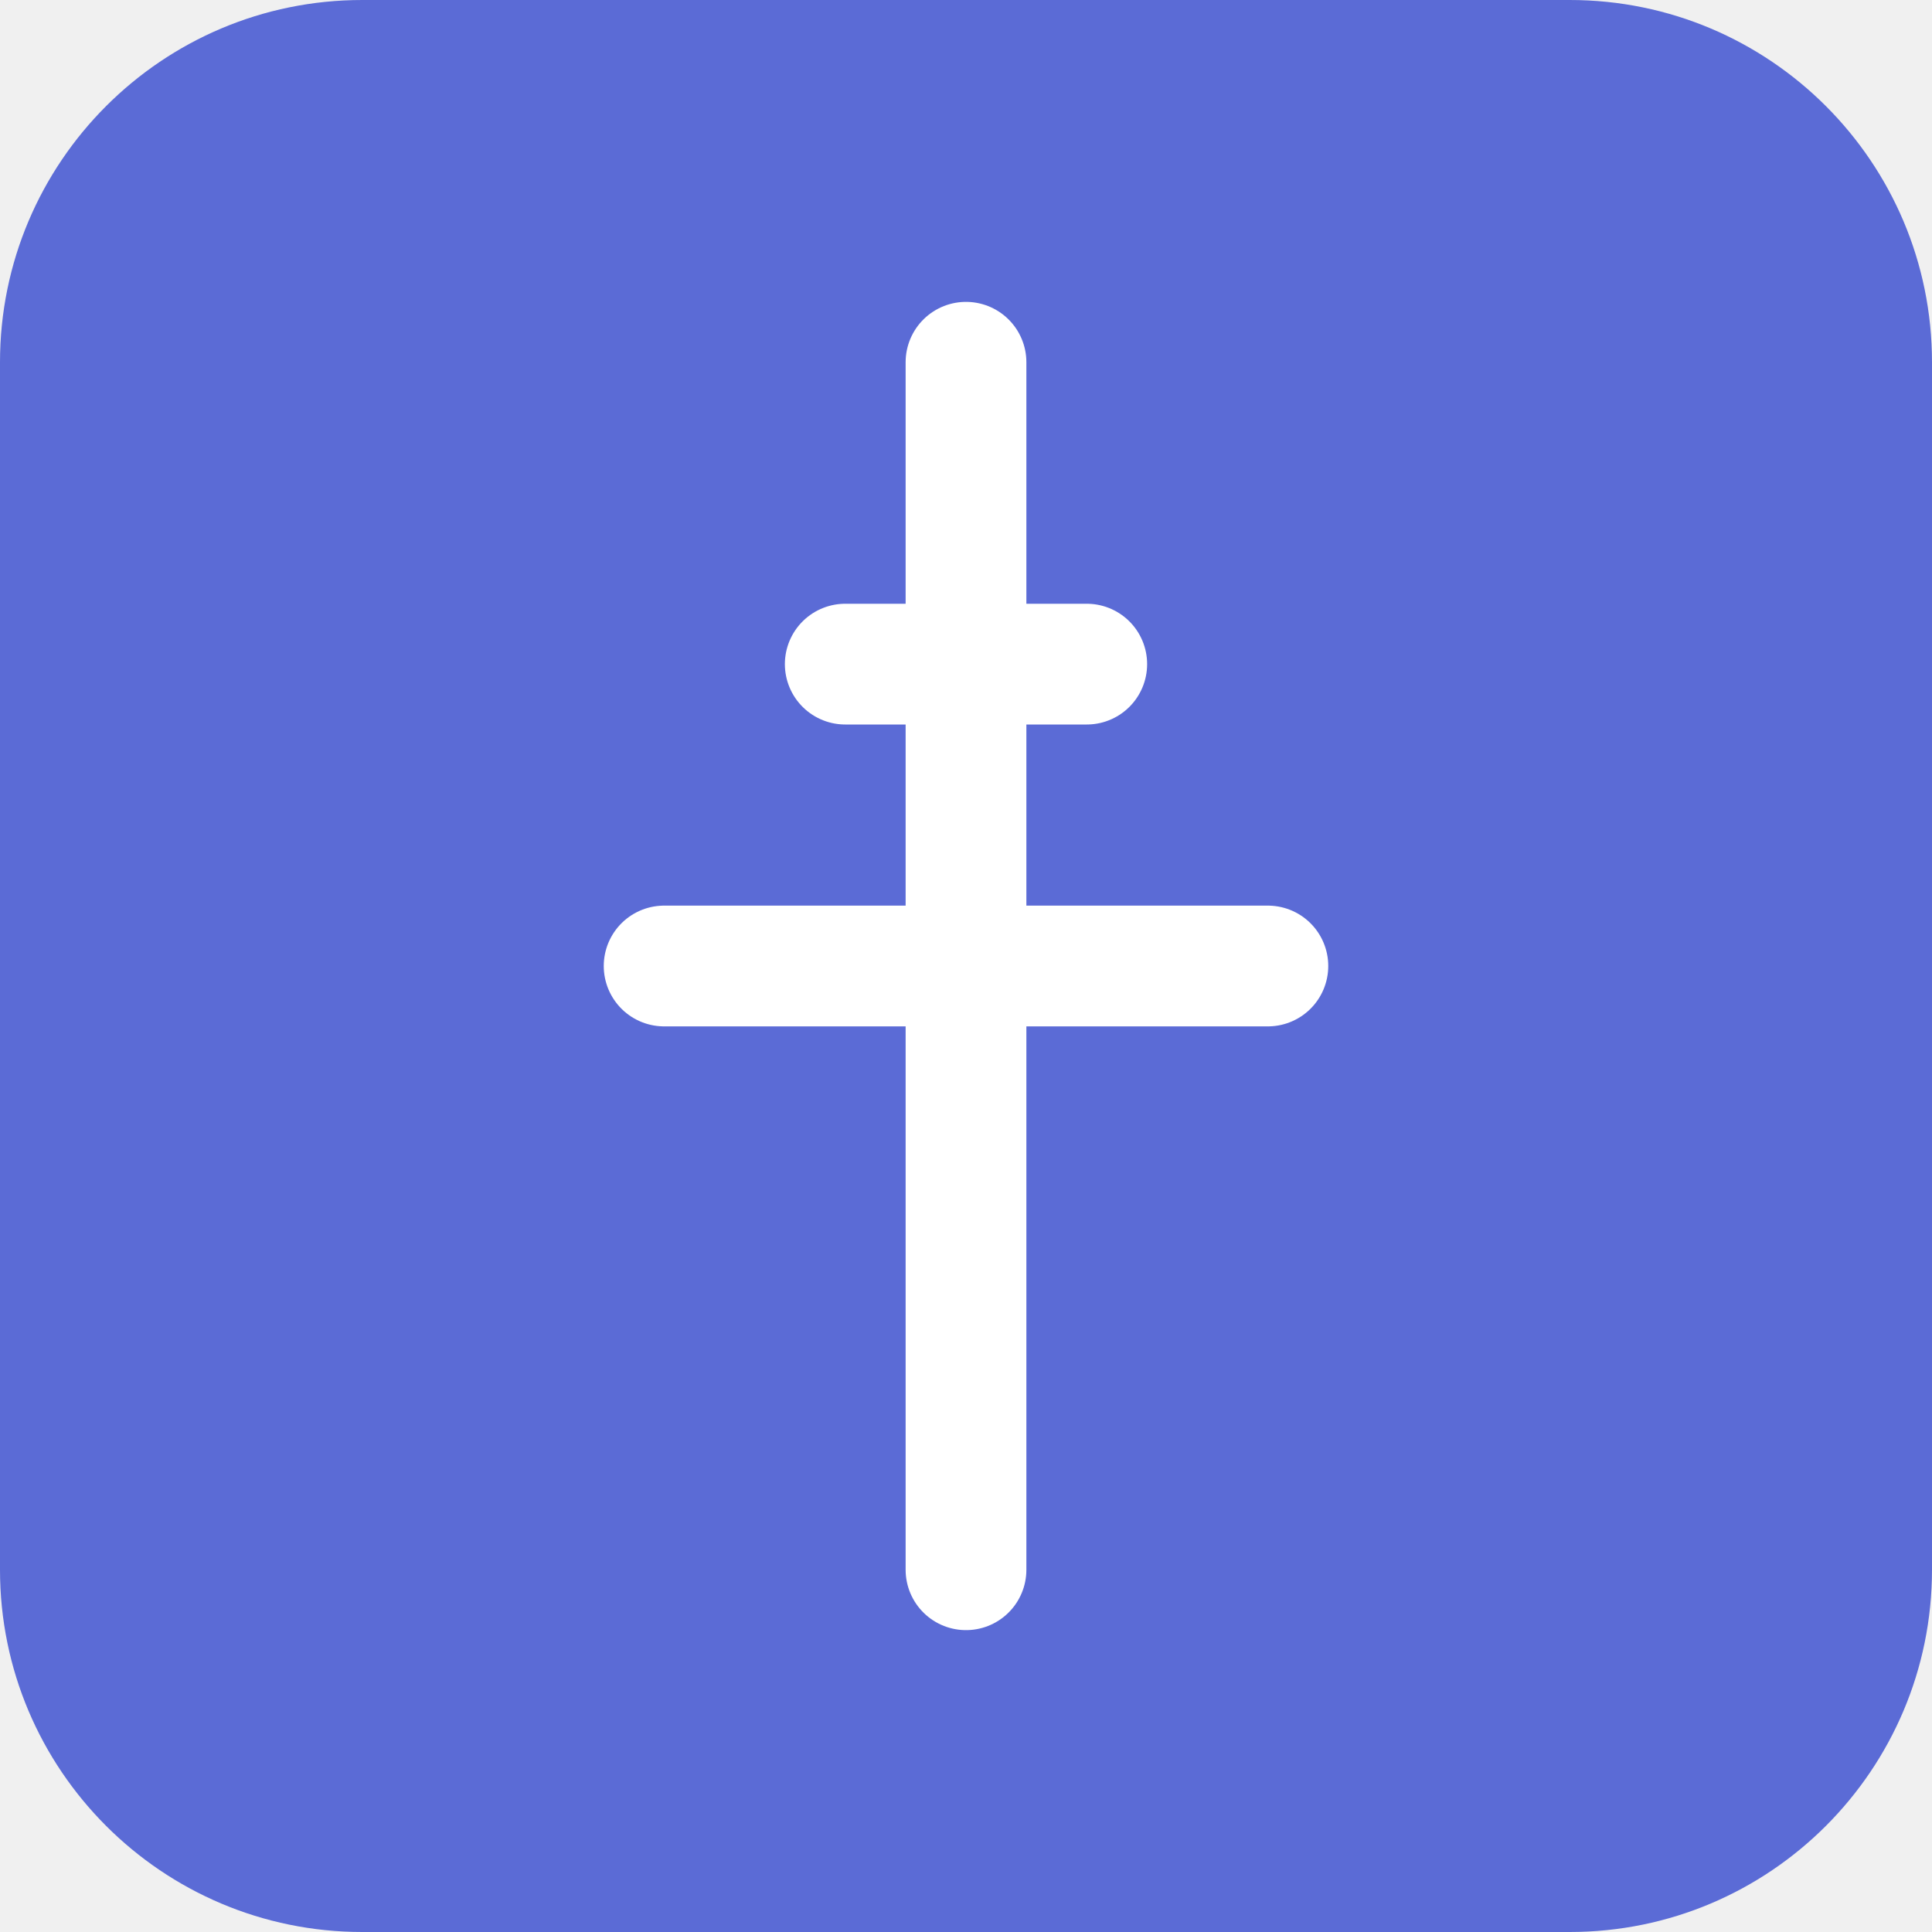
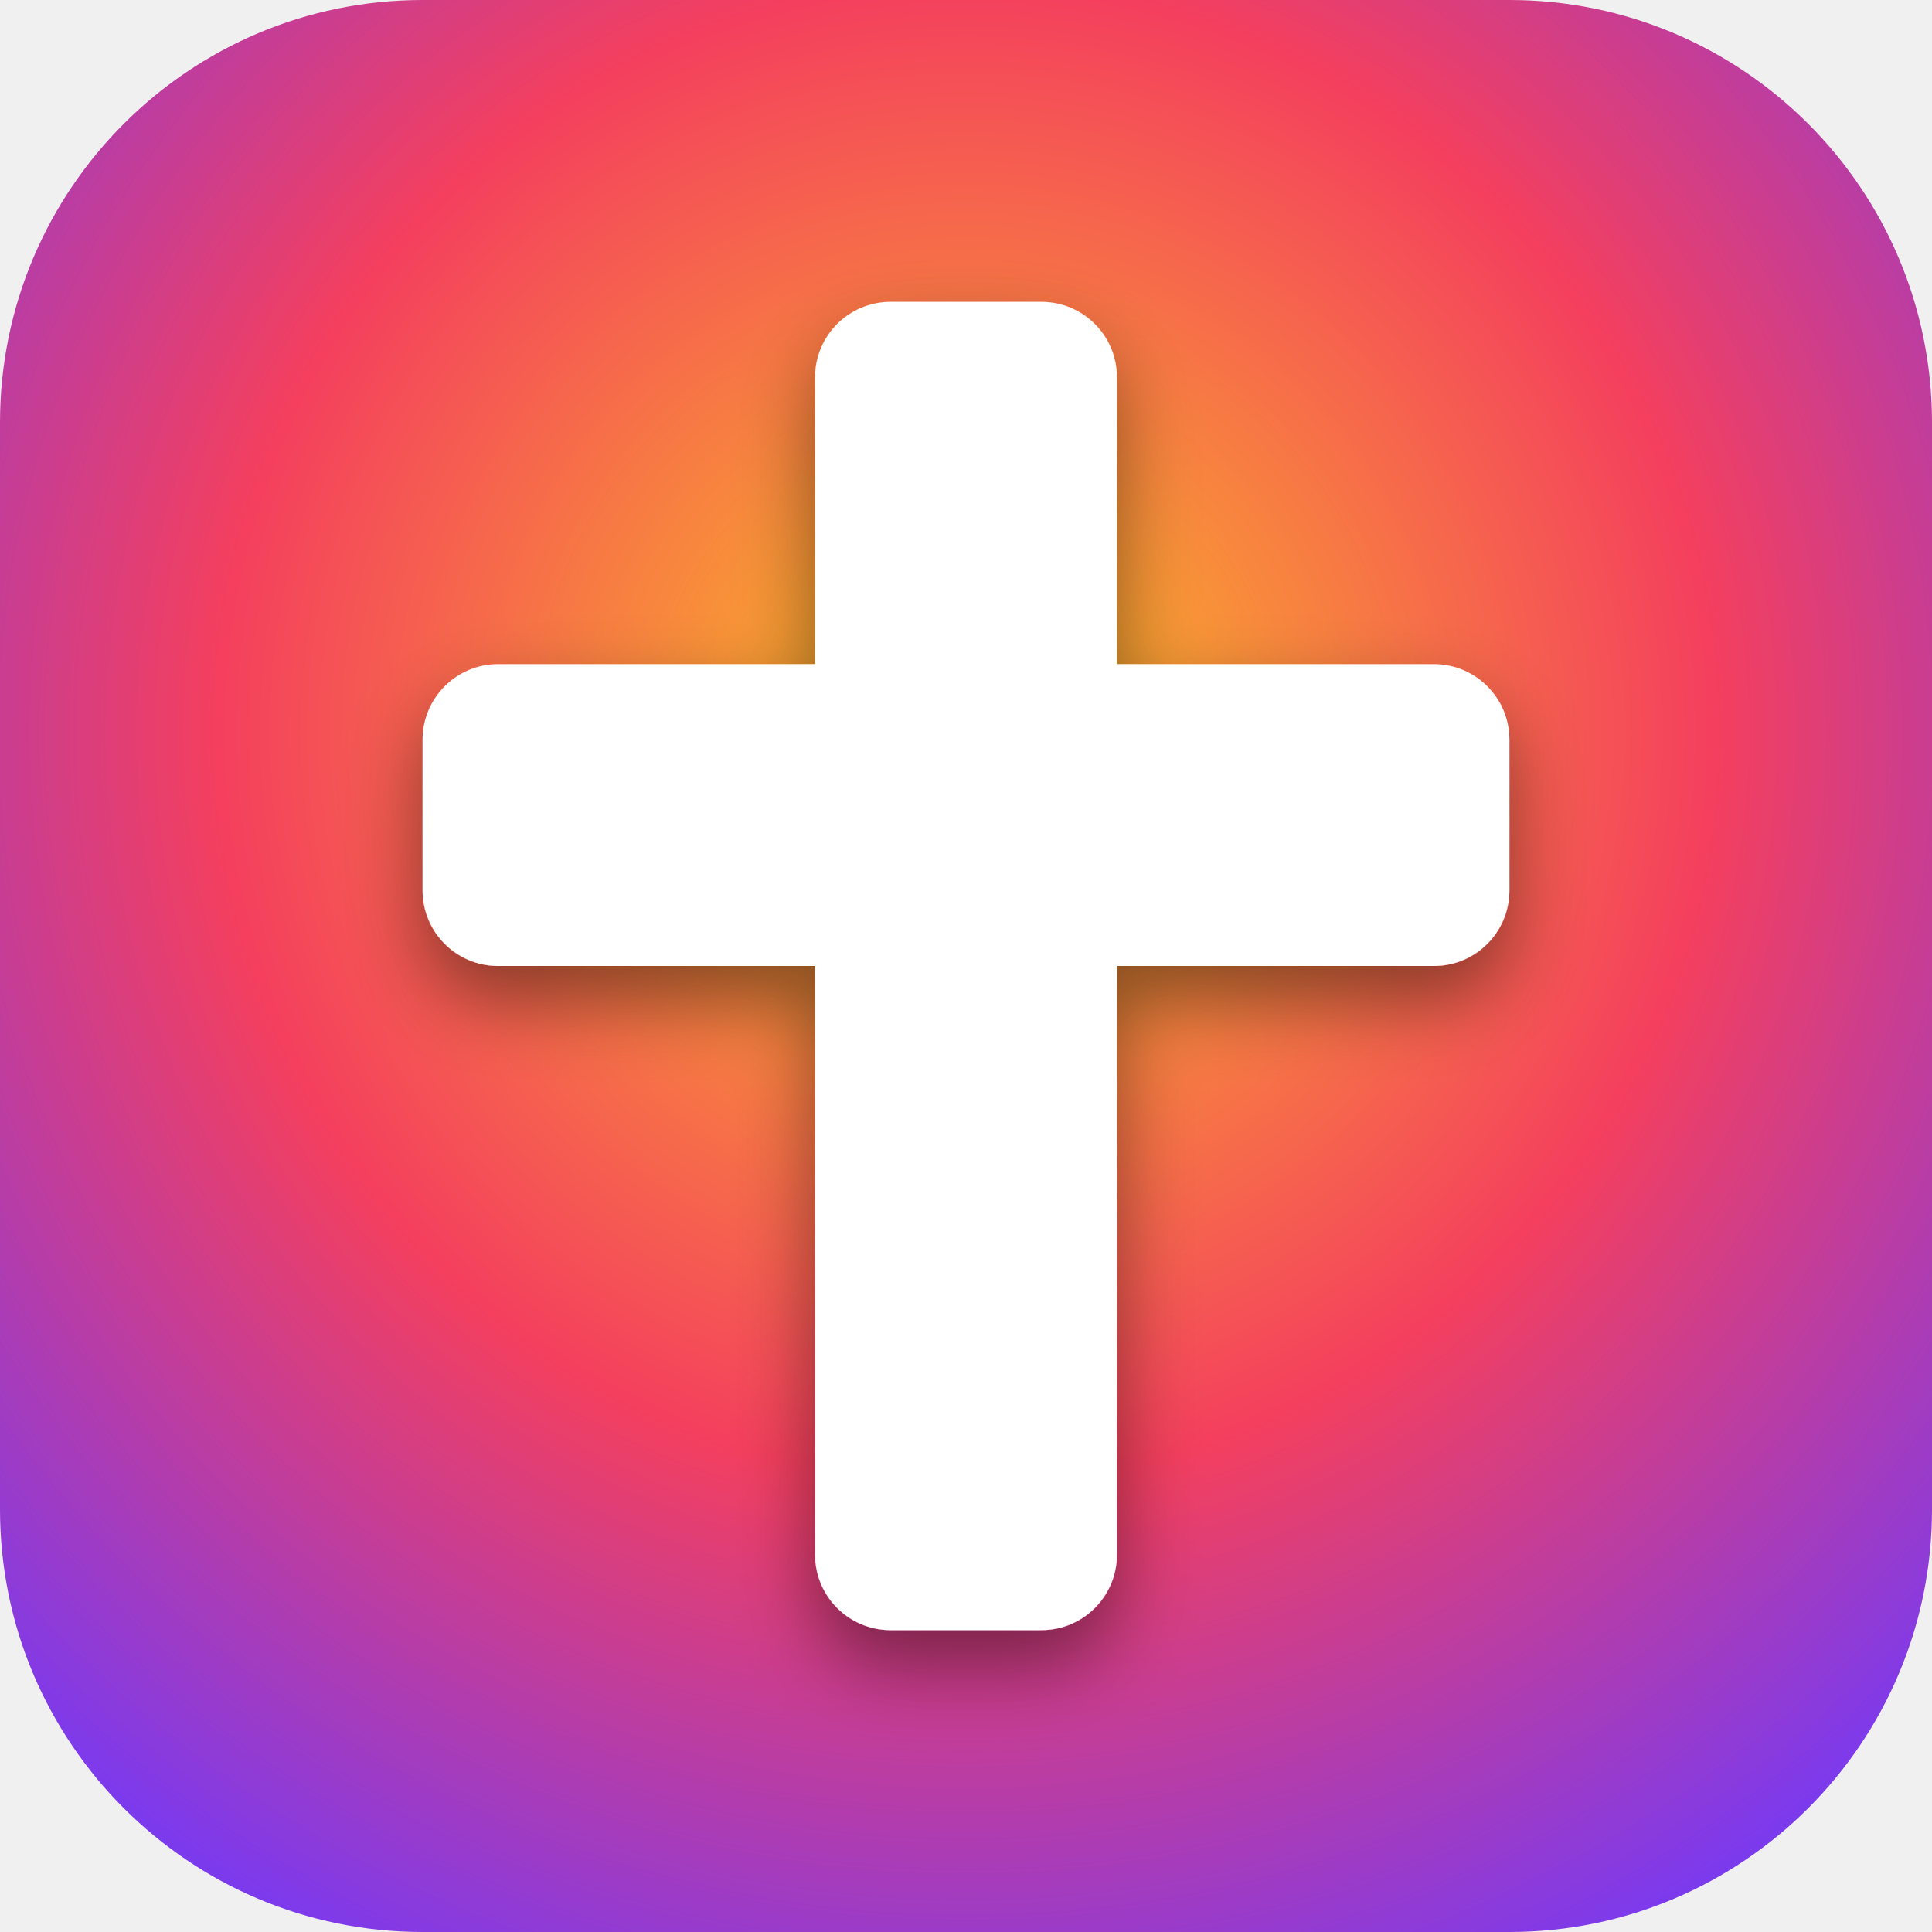
- <svg xmlns="http://www.w3.org/2000/svg" viewBox="0 0 64 64">
-   <rect width="64" height="64" rx="12" fill="#5b6bd6" />
-   <path d="M32 12v40M22 32h20M28 22h8" stroke="#ffffff" stroke-width="4" stroke-linecap="round" />
+ <svg xmlns="http://www.w3.org/2000/svg" viewBox="0 0 64 64" shape-rendering="geometricPrecision">
+   <defs>
+     <radialGradient id="g" cx="50%" cy="38%" r="70%">
+       <stop offset="0%" stop-color="#fbbf24" />
+       <stop offset="55%" stop-color="#f43f5e" />
+       <stop offset="100%" stop-color="#7c3aed" />
+     </radialGradient>
+     <filter id="s" x="-20%" y="-20%" width="140%" height="140%">
+       <feGaussianBlur in="SourceAlpha" stdDeviation="1.3" />
+       <feOffset dx="0" dy="1.2" />
+       <feComponentTransfer>
+         <feFuncA type="linear" slope="0.45" />
+       </feComponentTransfer>
+       <feMerge>
+         <feMergeNode />
+         <feMergeNode in="SourceGraphic" />
+       </feMerge>
+     </filter>
+   </defs>
+   <rect width="64" height="64" rx="14" fill="url(#g)" />
+   <g filter="url(#s)">
+     <rect x="27" y="10" width="10" height="44" rx="2.5" fill="#ffffff" />
+     <rect x="14" y="22" width="36" height="10" rx="2.5" fill="#ffffff" />
+   </g>
</svg>
